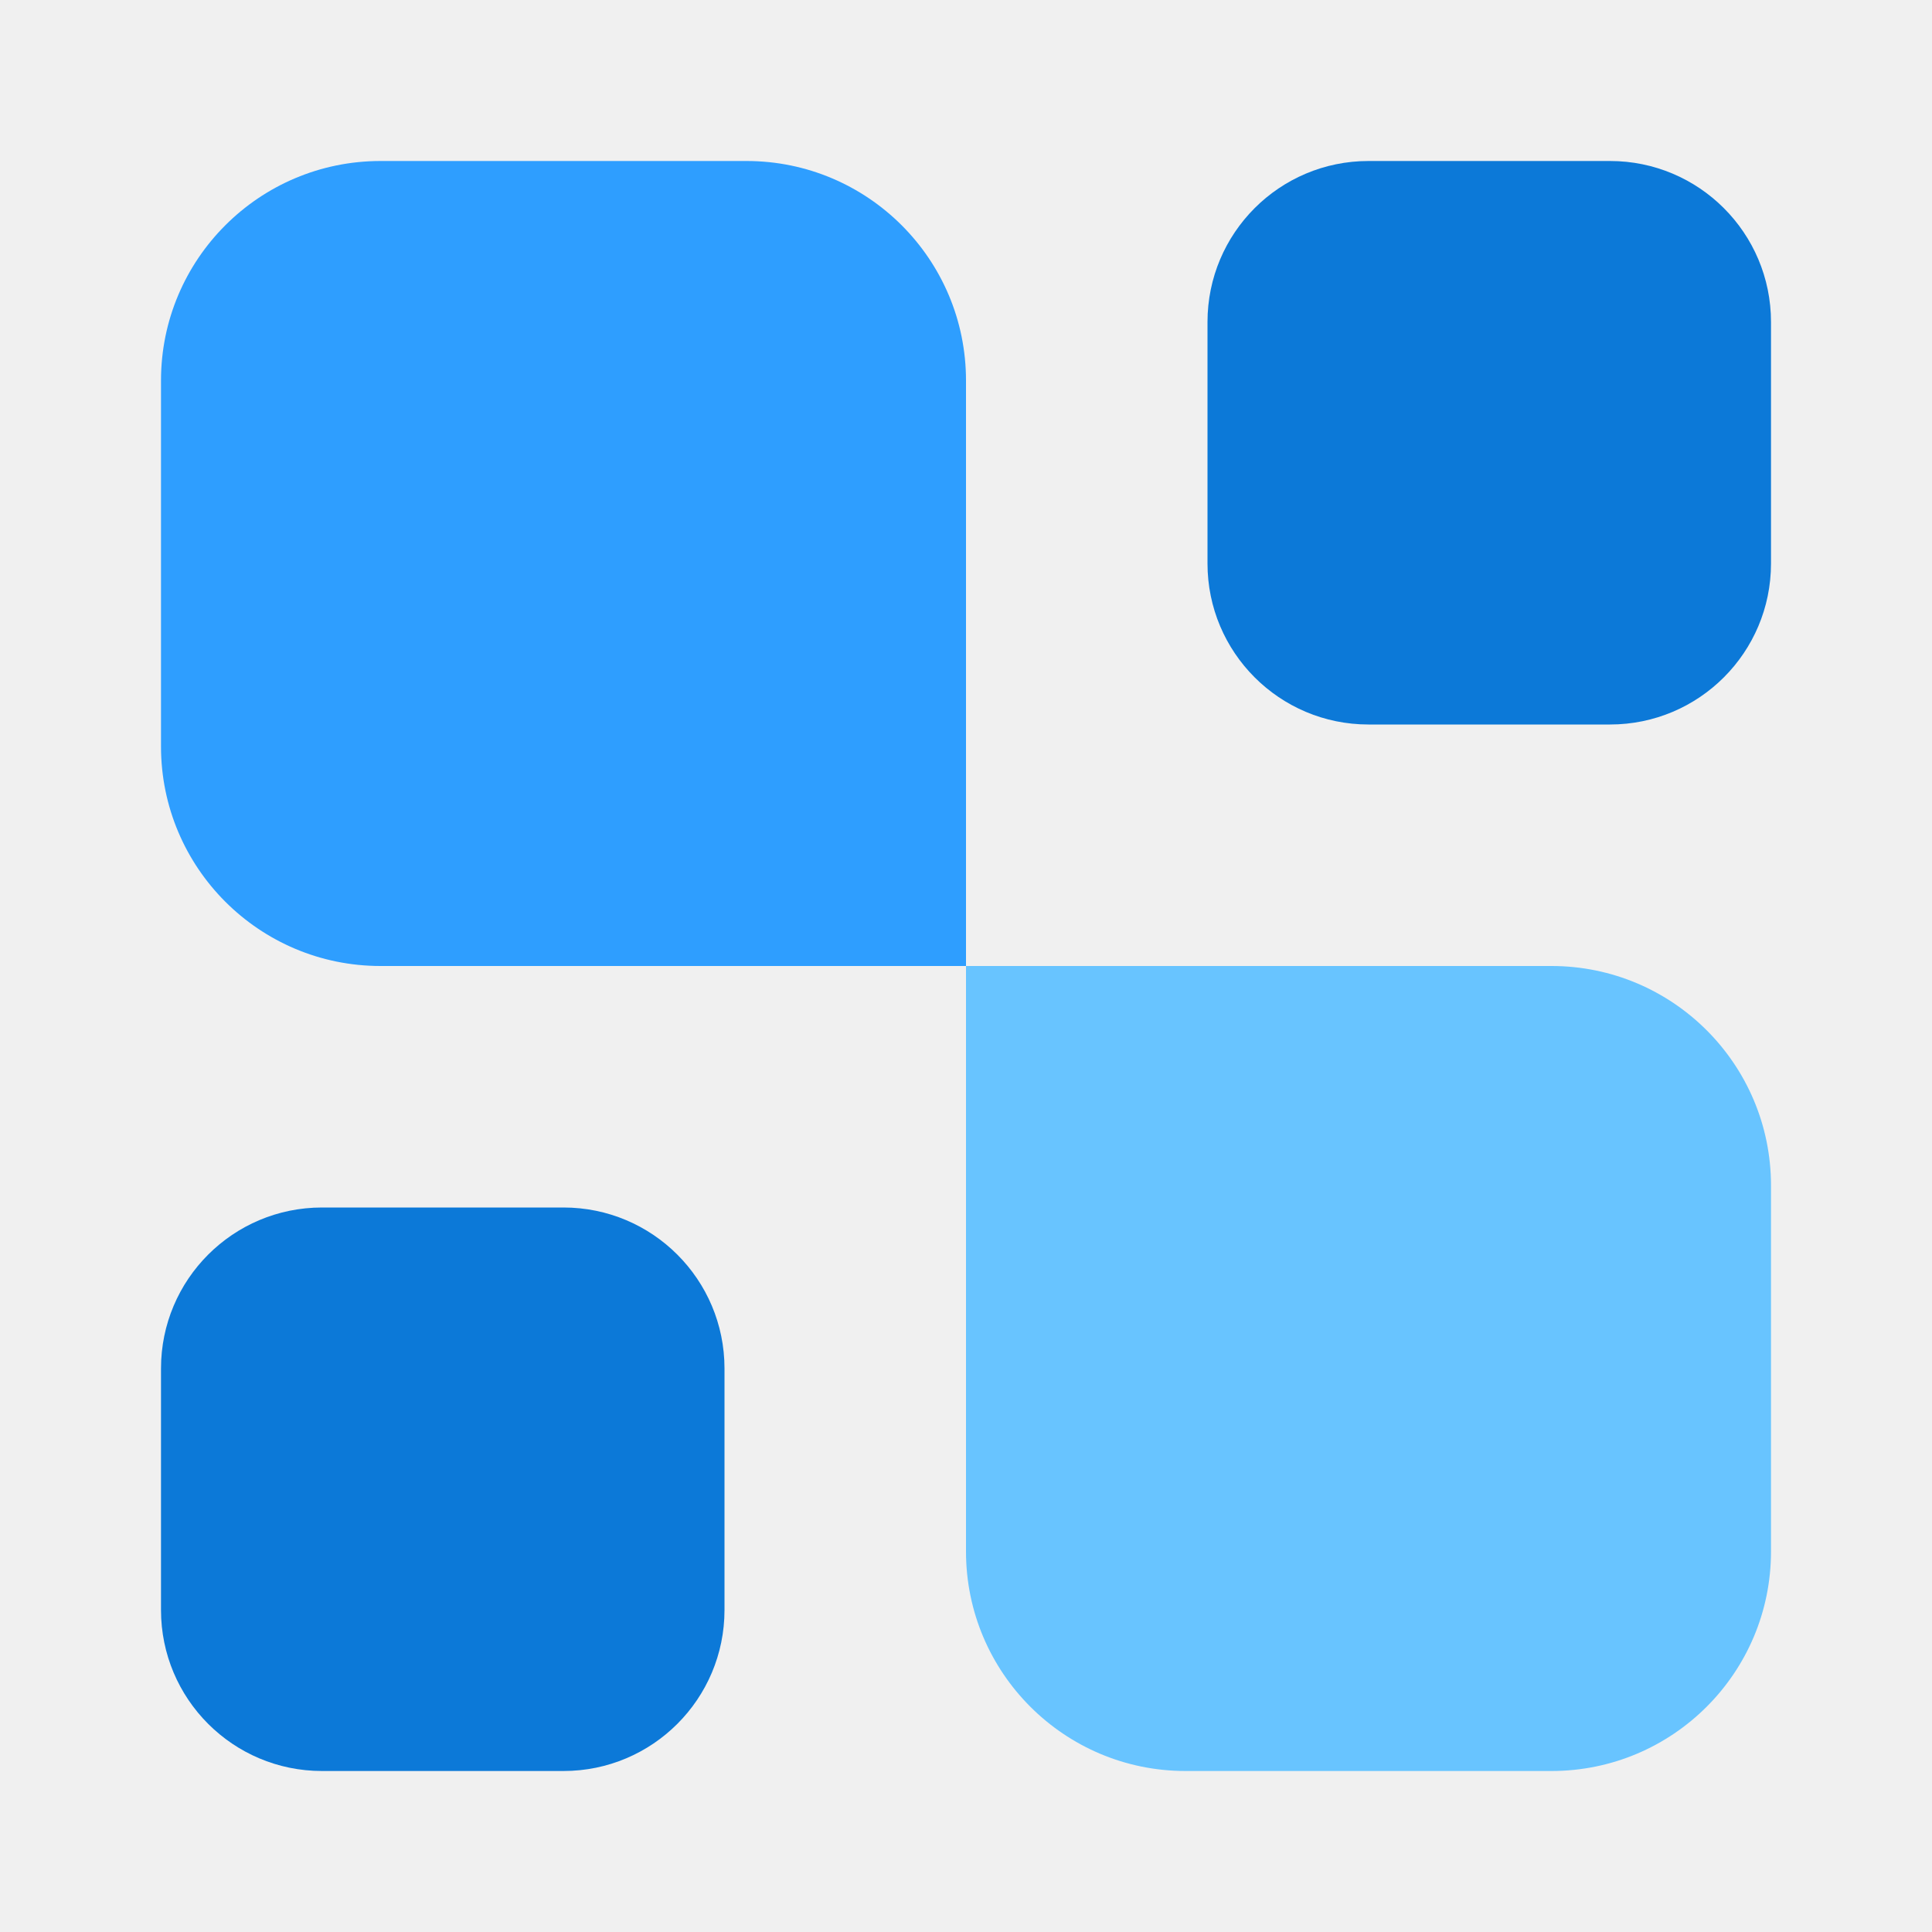
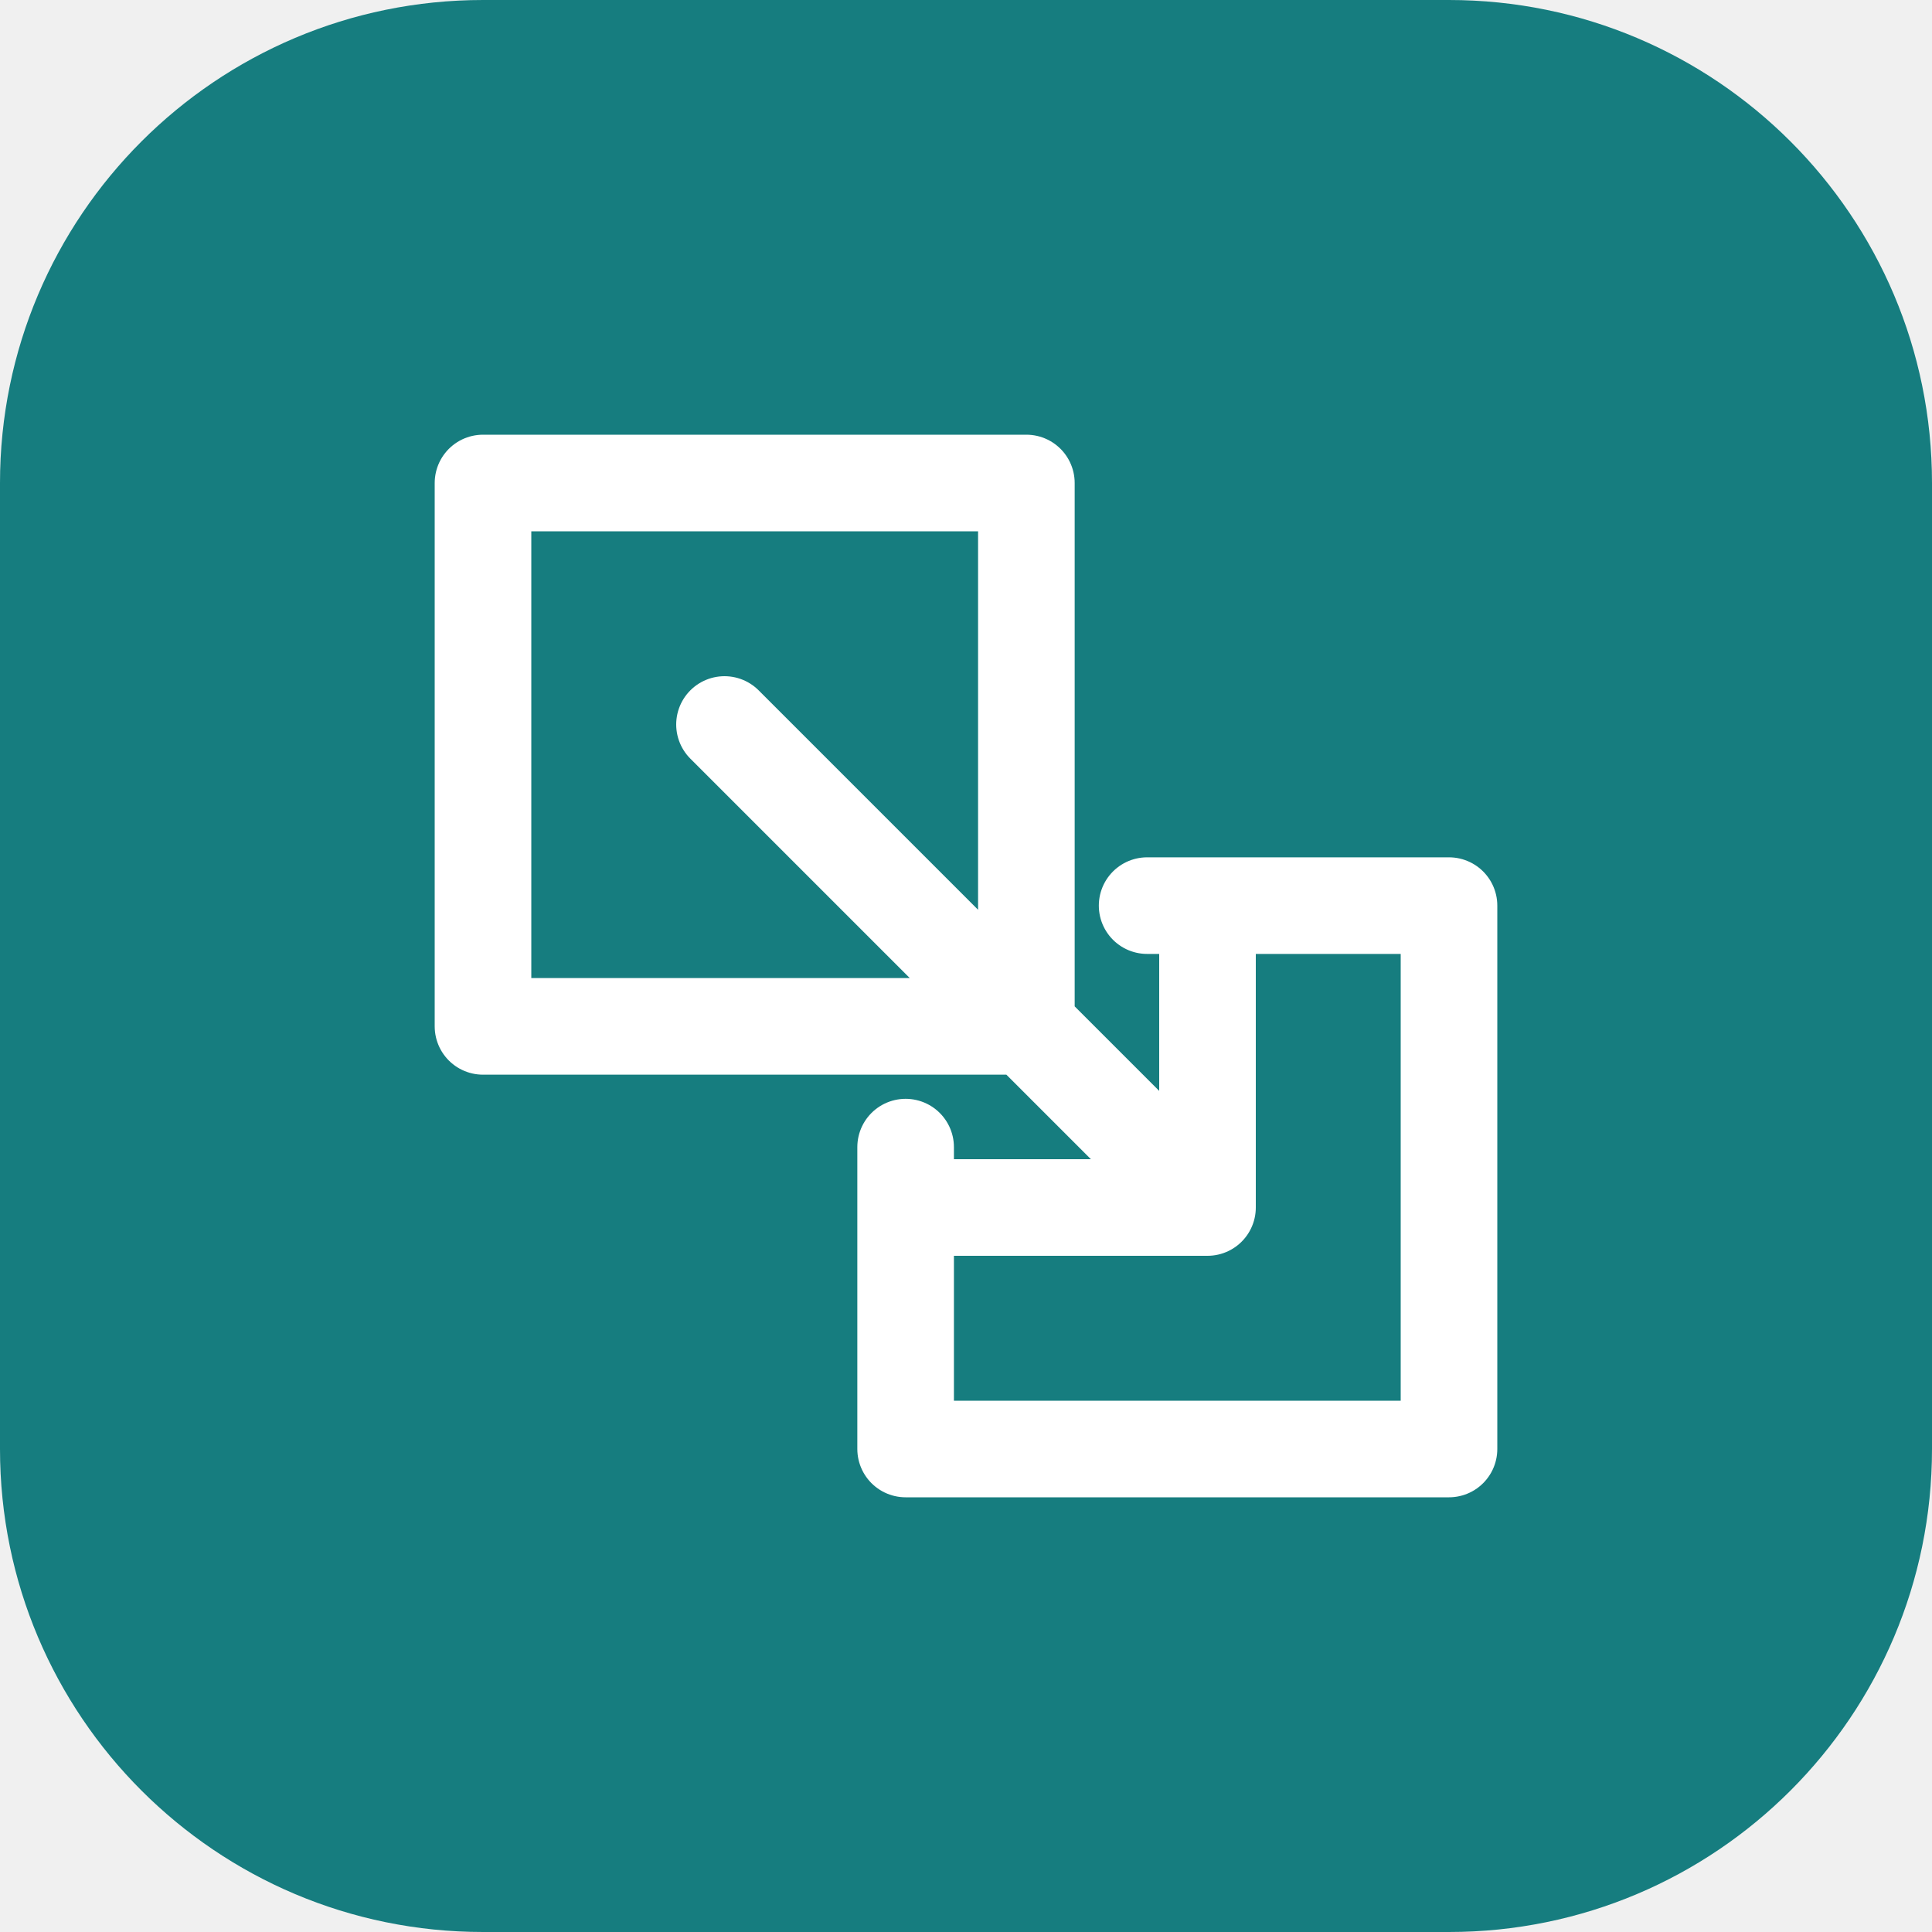
- <svg xmlns="http://www.w3.org/2000/svg" width="24" height="24" viewBox="0 0 24 24" fill="none">
-   <path d="M22 19.273C22 20.779 20.779 22 19.273 22H14.727C13.221 22 12 20.779 12 19.273V12H19.273C20.779 12 22 13.221 22 14.727V19.273Z" fill="#68C4FF" />
-   <path d="M20 2C21.105 2 22 2.895 22 4V7C22 8.105 21.105 9 20 9H17C15.895 9 15 8.105 15 7V4C15 2.895 15.895 2 17 2H20Z" fill="#0C79D8" />
-   <path d="M7 15C8.105 15 9 15.895 9 17V20C9 21.105 8.105 22 7 22H4C2.895 22 2 21.105 2 20V17C2 15.895 2.895 15 4 15H7Z" fill="#0C79D8" />
-   <path d="M12 12H4.727C3.221 12 2 10.779 2 9.273V4.727C2 3.221 3.221 2 4.727 2H9.273C10.779 2 12 3.221 12 4.727V12Z" fill="#2E9EFF" />
+ <svg xmlns="http://www.w3.org/2000/svg" width="32" height="32" viewBox="0 0 32 32">
+   <rect width="32" height="32" rx="8" fill="#167D7F" />
+   <path d="M8 8h9v9H8V8Zm7 11v5h9v-9h-5M12 12l8 8m-5 0h5v-5" fill="none" stroke="white" stroke-width="1.6" stroke-linecap="round" stroke-linejoin="round" />
</svg>
